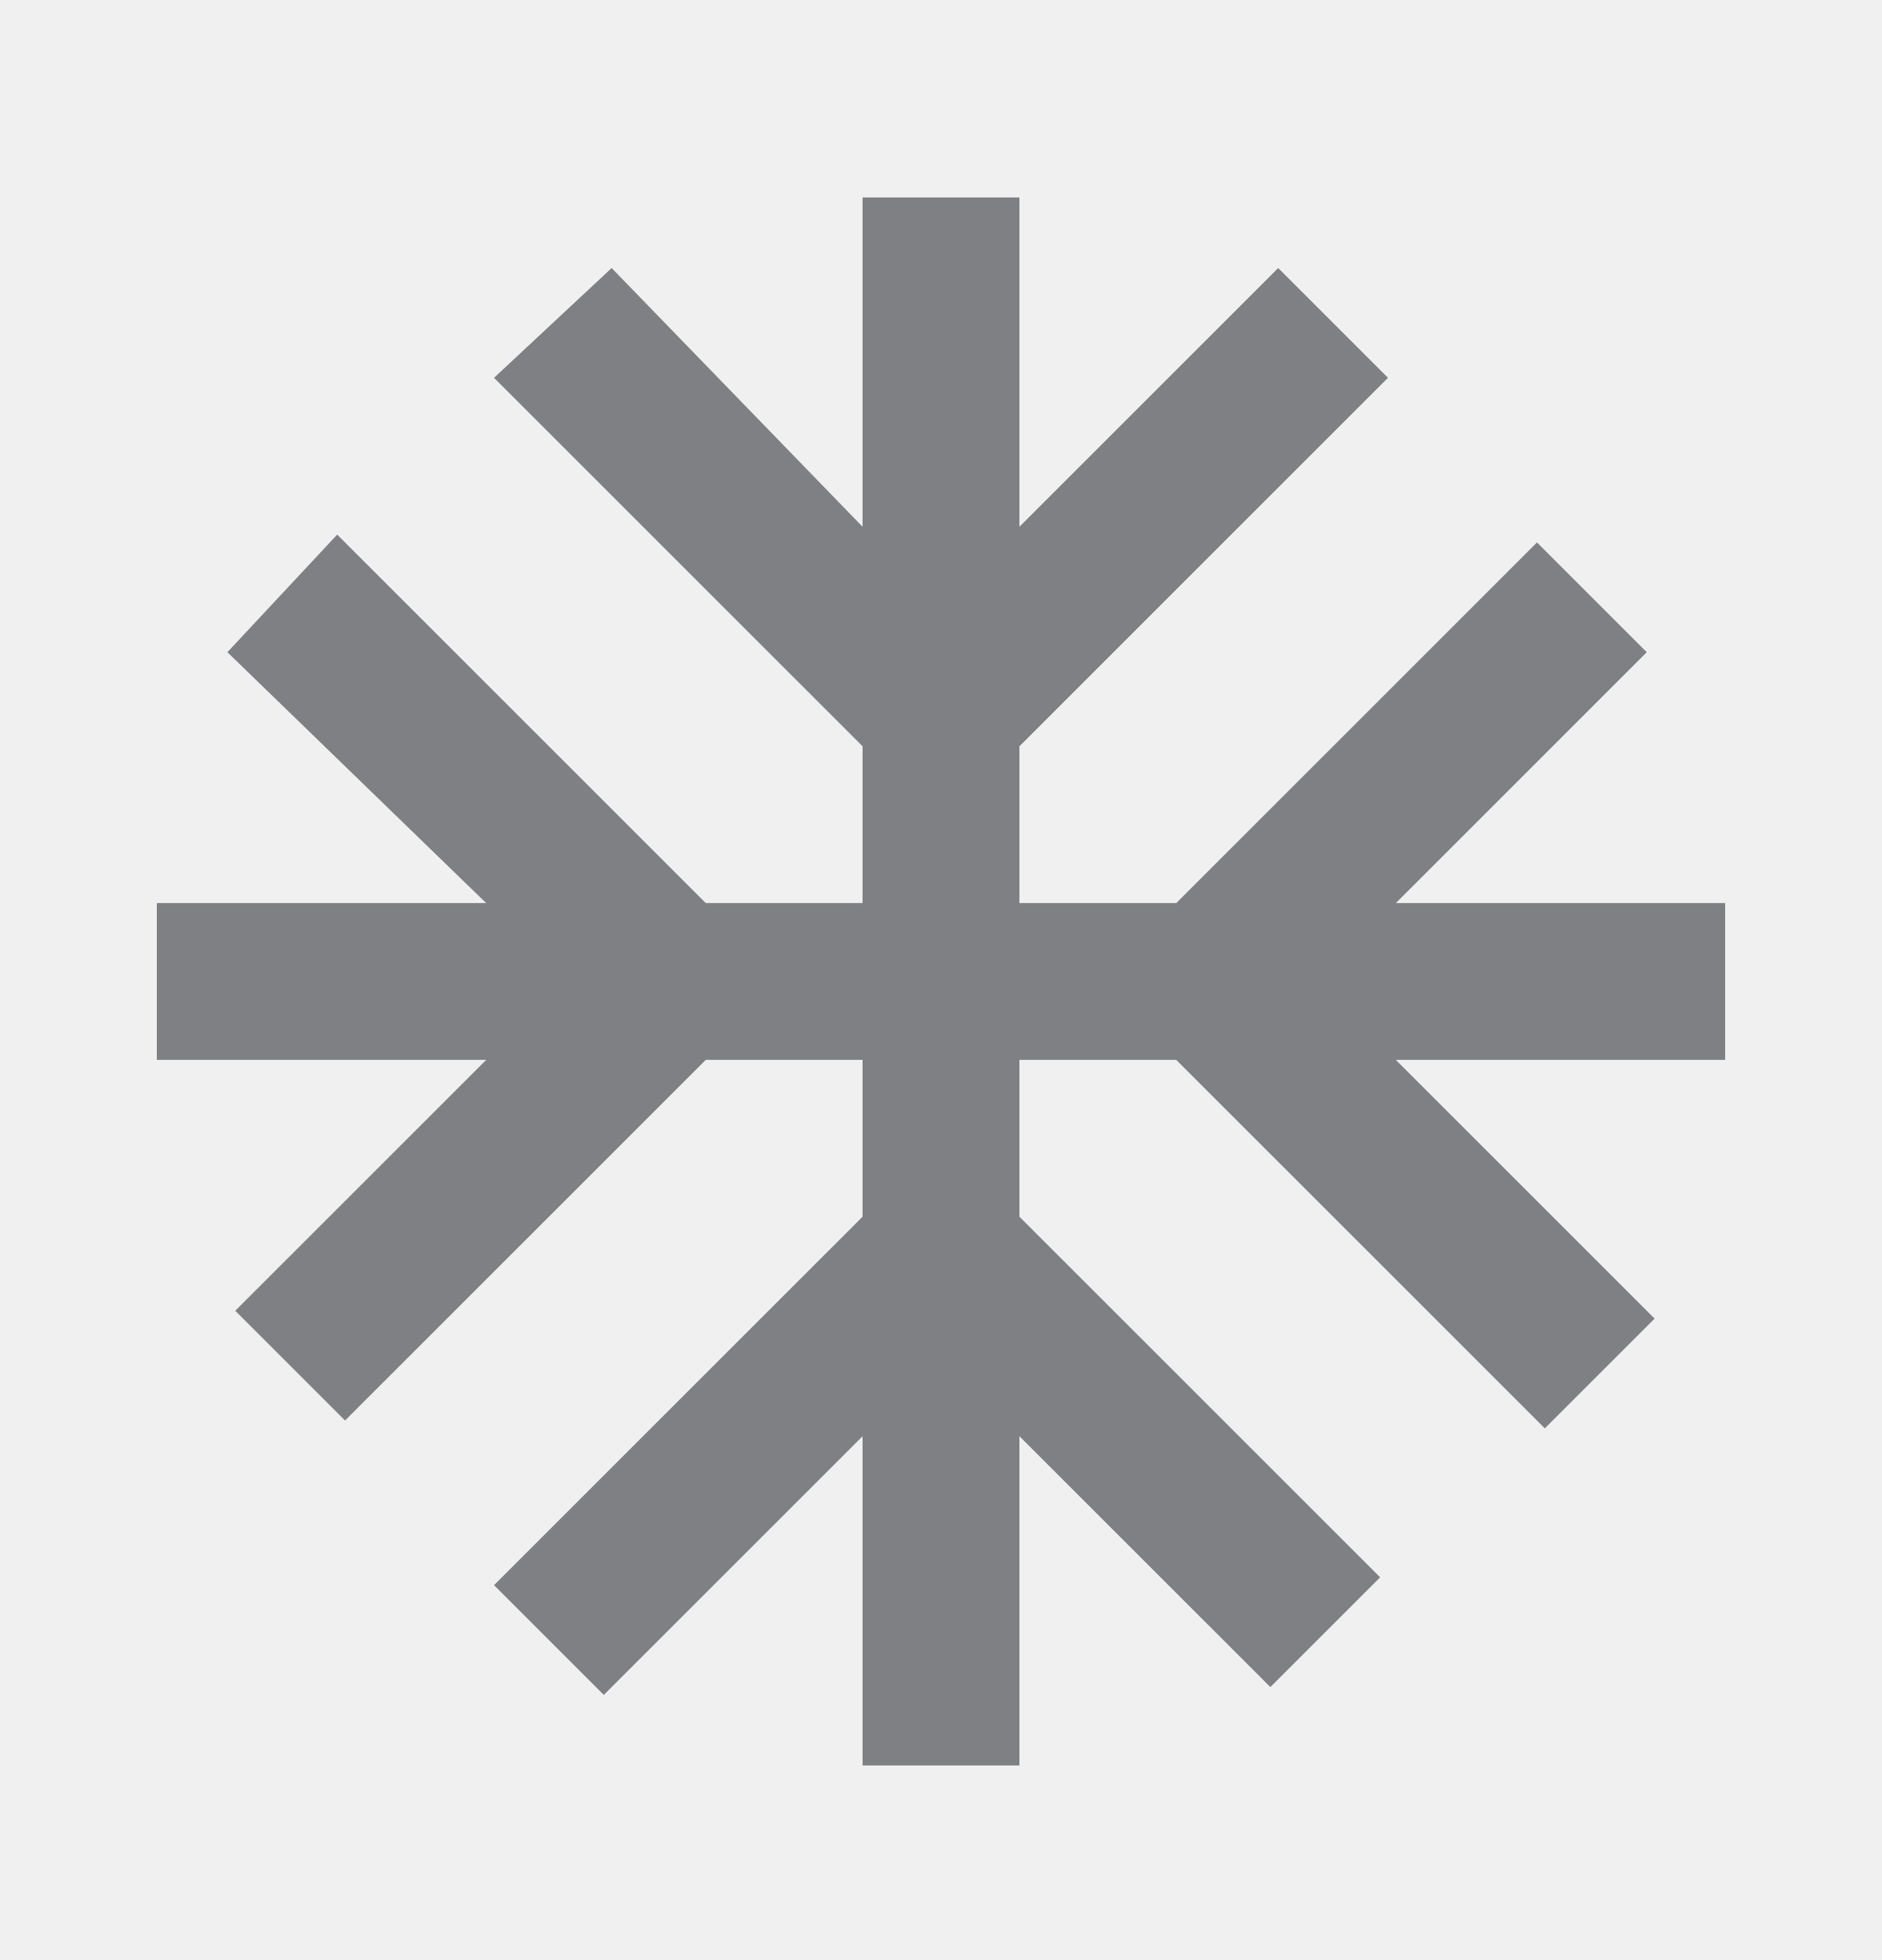
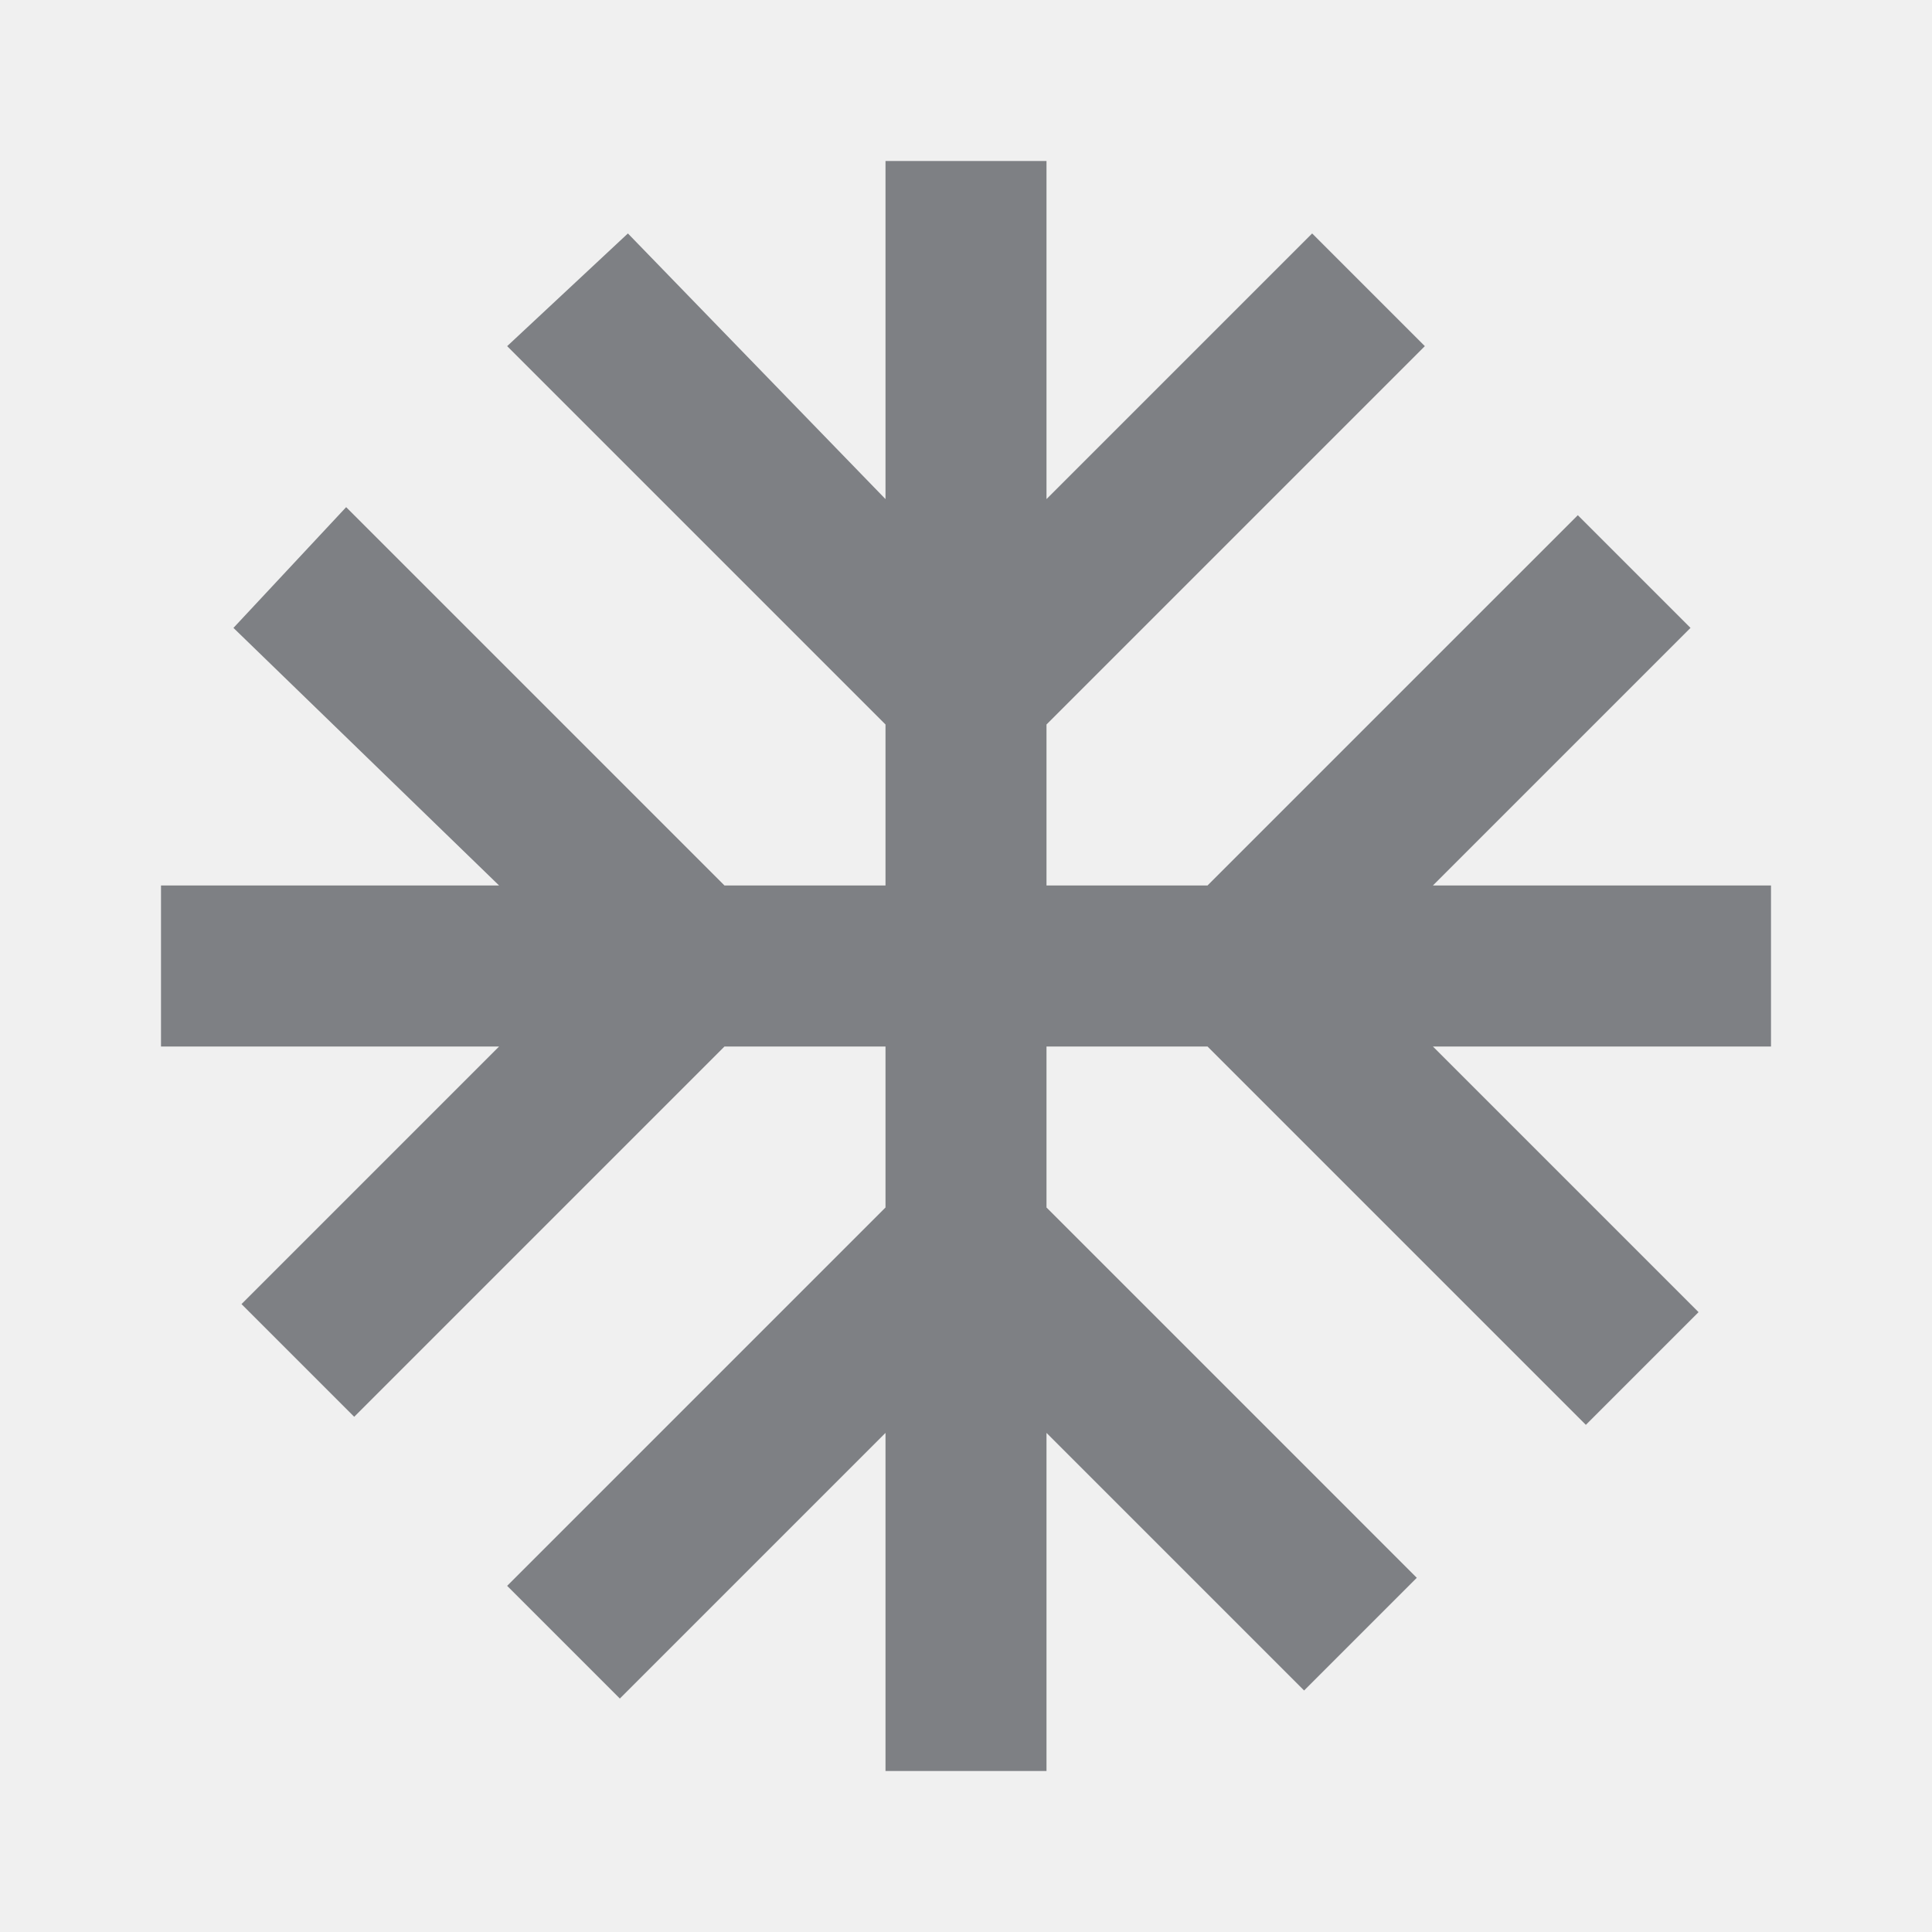
- <svg xmlns="http://www.w3.org/2000/svg" width="24" height="25" viewBox="0 0 24 25" fill="none">
-   <g clip-path="url(#clip0)">
-     <path d="M22 11.519H17.8L21 8.319L19.6 6.919L15 11.519H13V9.519L17.7 4.819L16.3 3.419L13 6.719V2.519H11V6.719L7.8 3.419L6.3 4.819L11 9.519V11.519H9L4.3 6.819L2.9 8.319L6.2 11.519H2V13.519H6.2L3 16.719L4.4 18.119L9 13.519H11V15.519L6.3 20.219L7.7 21.619L11 18.319V22.519H13V18.319L16.2 21.519L17.6 20.119L13 15.519V13.519H15L19.7 18.219L21.1 16.819L17.8 13.519H22V11.519Z" fill="#7E8084" />
-   </g>
-   <defs>
-     <clipPath id="clip0">
-       <rect width="20" height="20" fill="white" transform="translate(2.00006 2.51917)" />
-     </clipPath>
-   </defs>
+ <svg xmlns="http://www.w3.org/2000/svg" width="24" height="24" viewBox="0 0 24 24" fill="none">
+   <path d="M22 11H17.8L21 7.8L19.6 6.4L15 11H13V9L17.7 4.3L16.3 2.9L13 6.2V2H11V6.2L7.8 2.9L6.3 4.3L11 9V11H9L4.3 6.3L2.9 7.8L6.2 11H2V13H6.2L3 16.2L4.4 17.6L9 13H11V15L6.3 19.7L7.7 21.1L11 17.8V22H13V17.8L16.2 21L17.6 19.6L13 15V13H15L19.7 17.7L21.1 16.3L17.8 13H22V11Z" fill="#7E8084" />
</svg>
